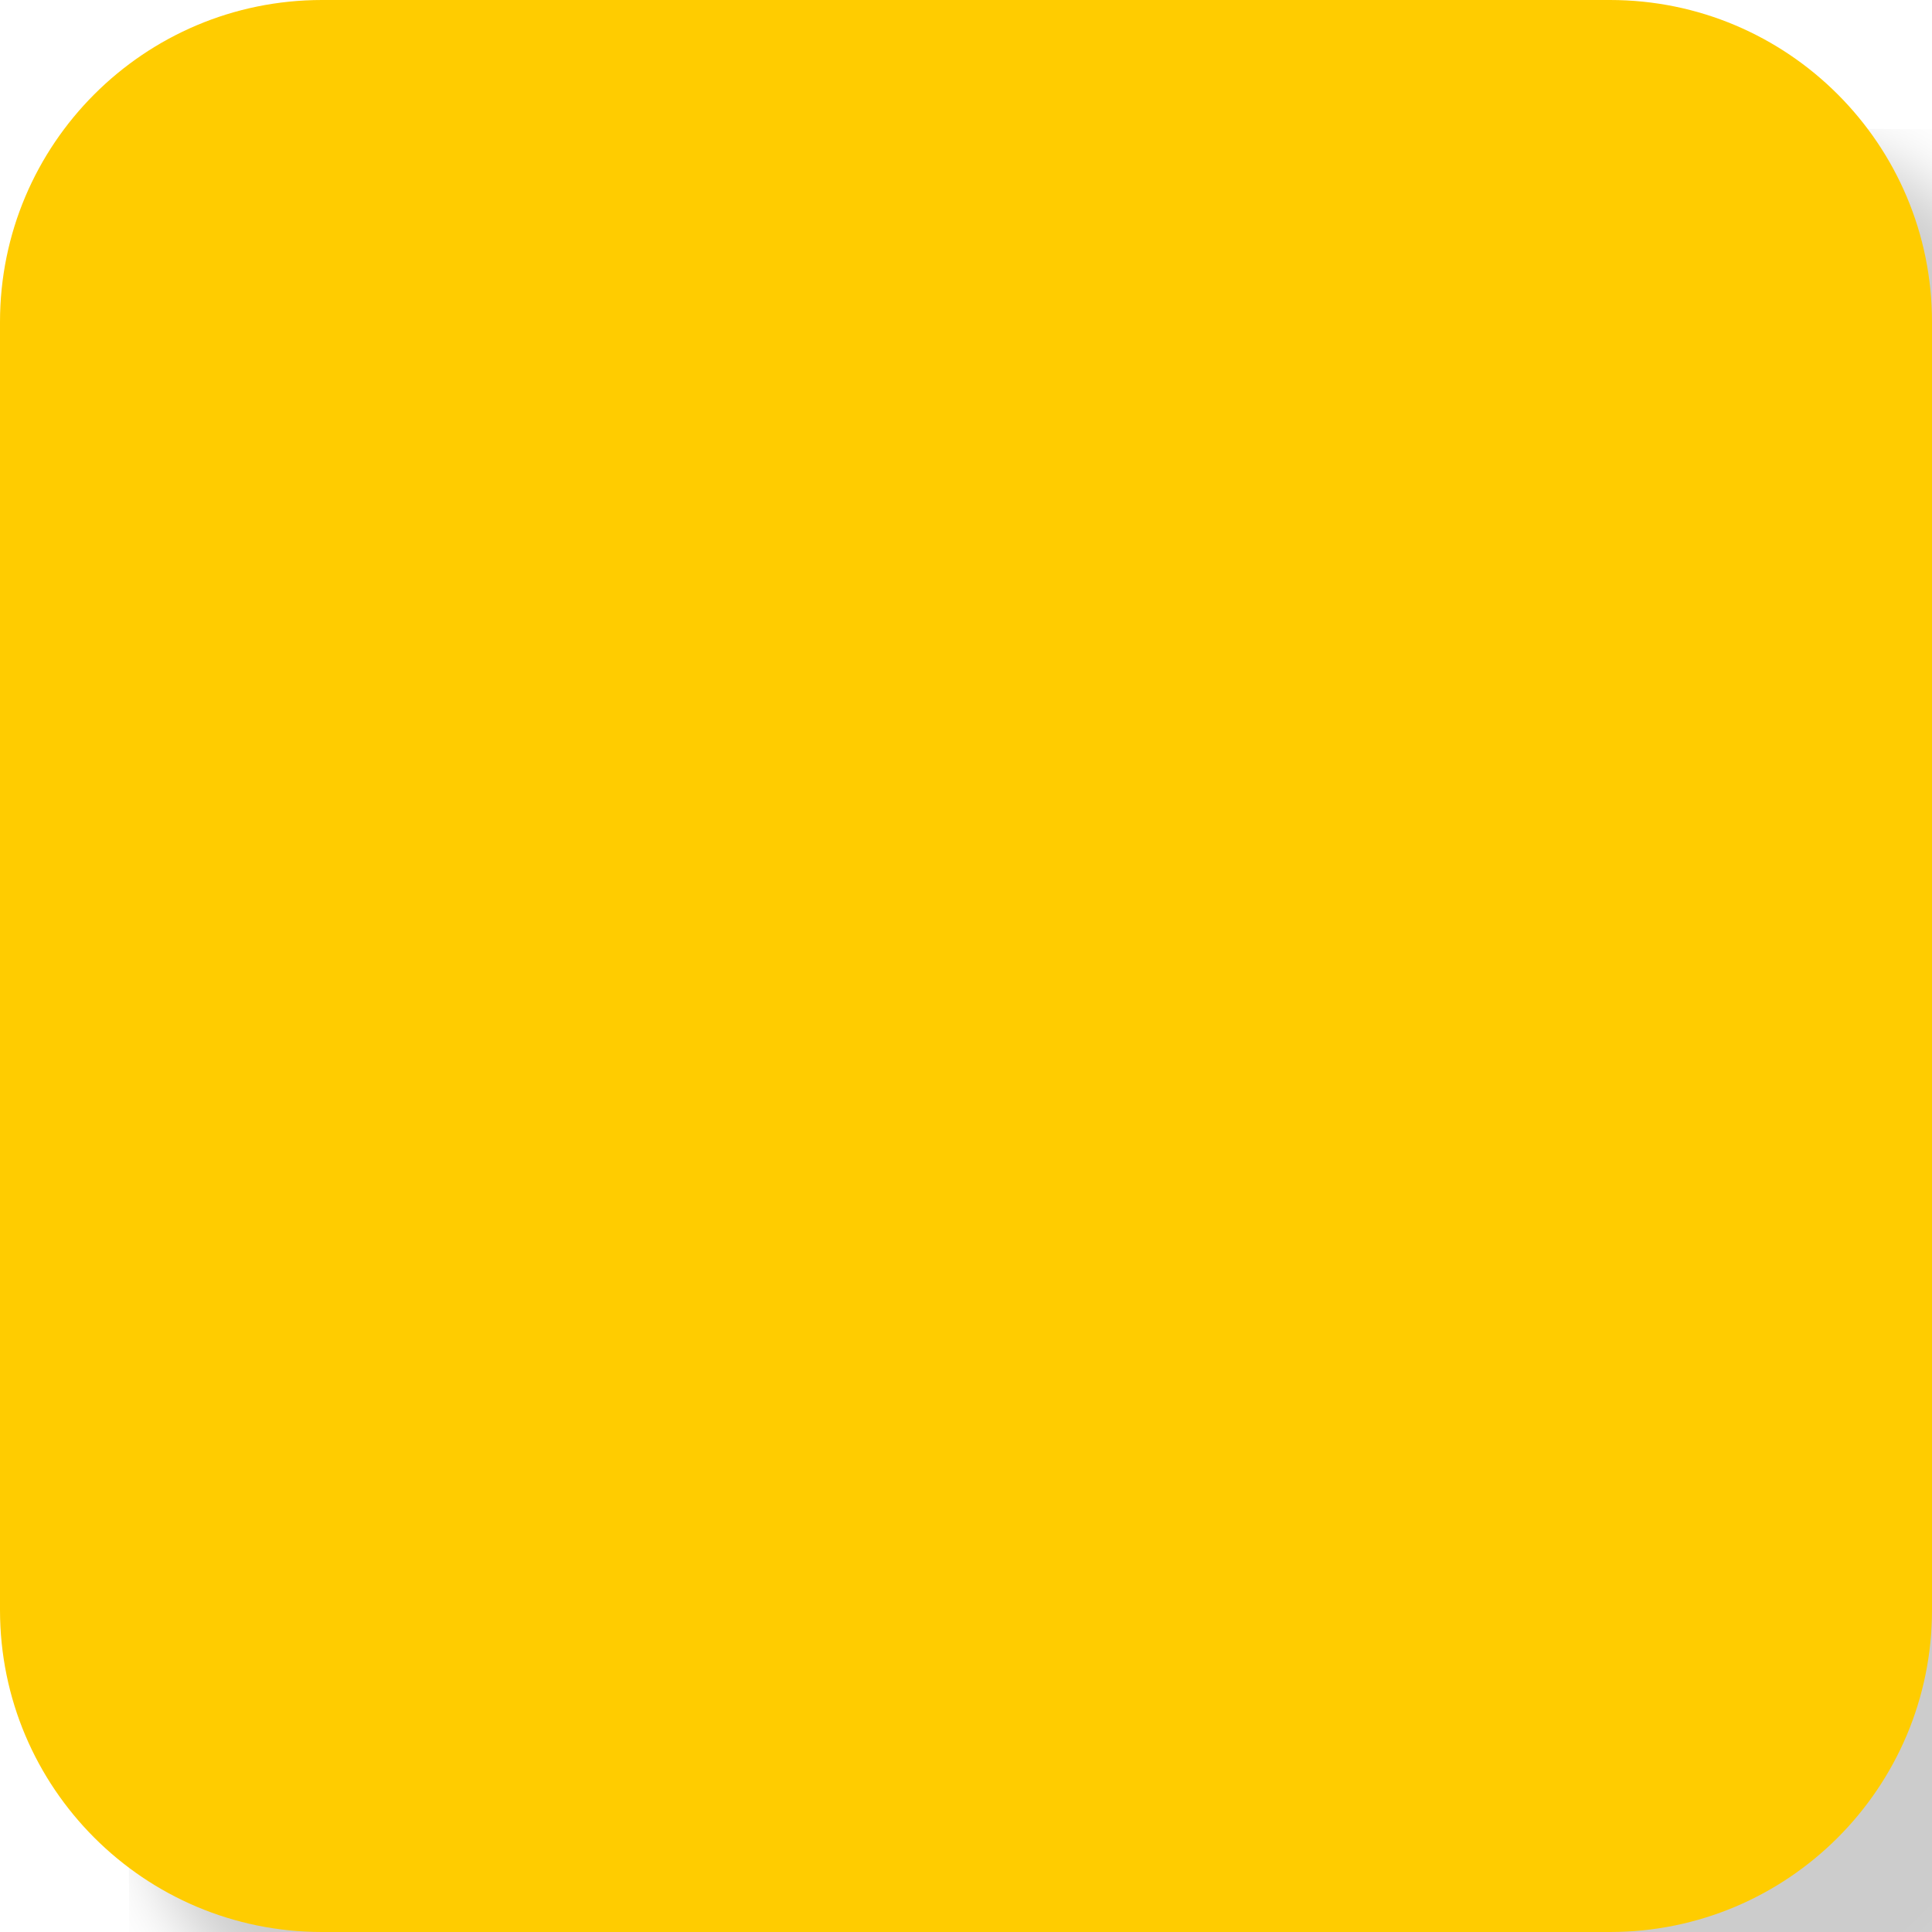
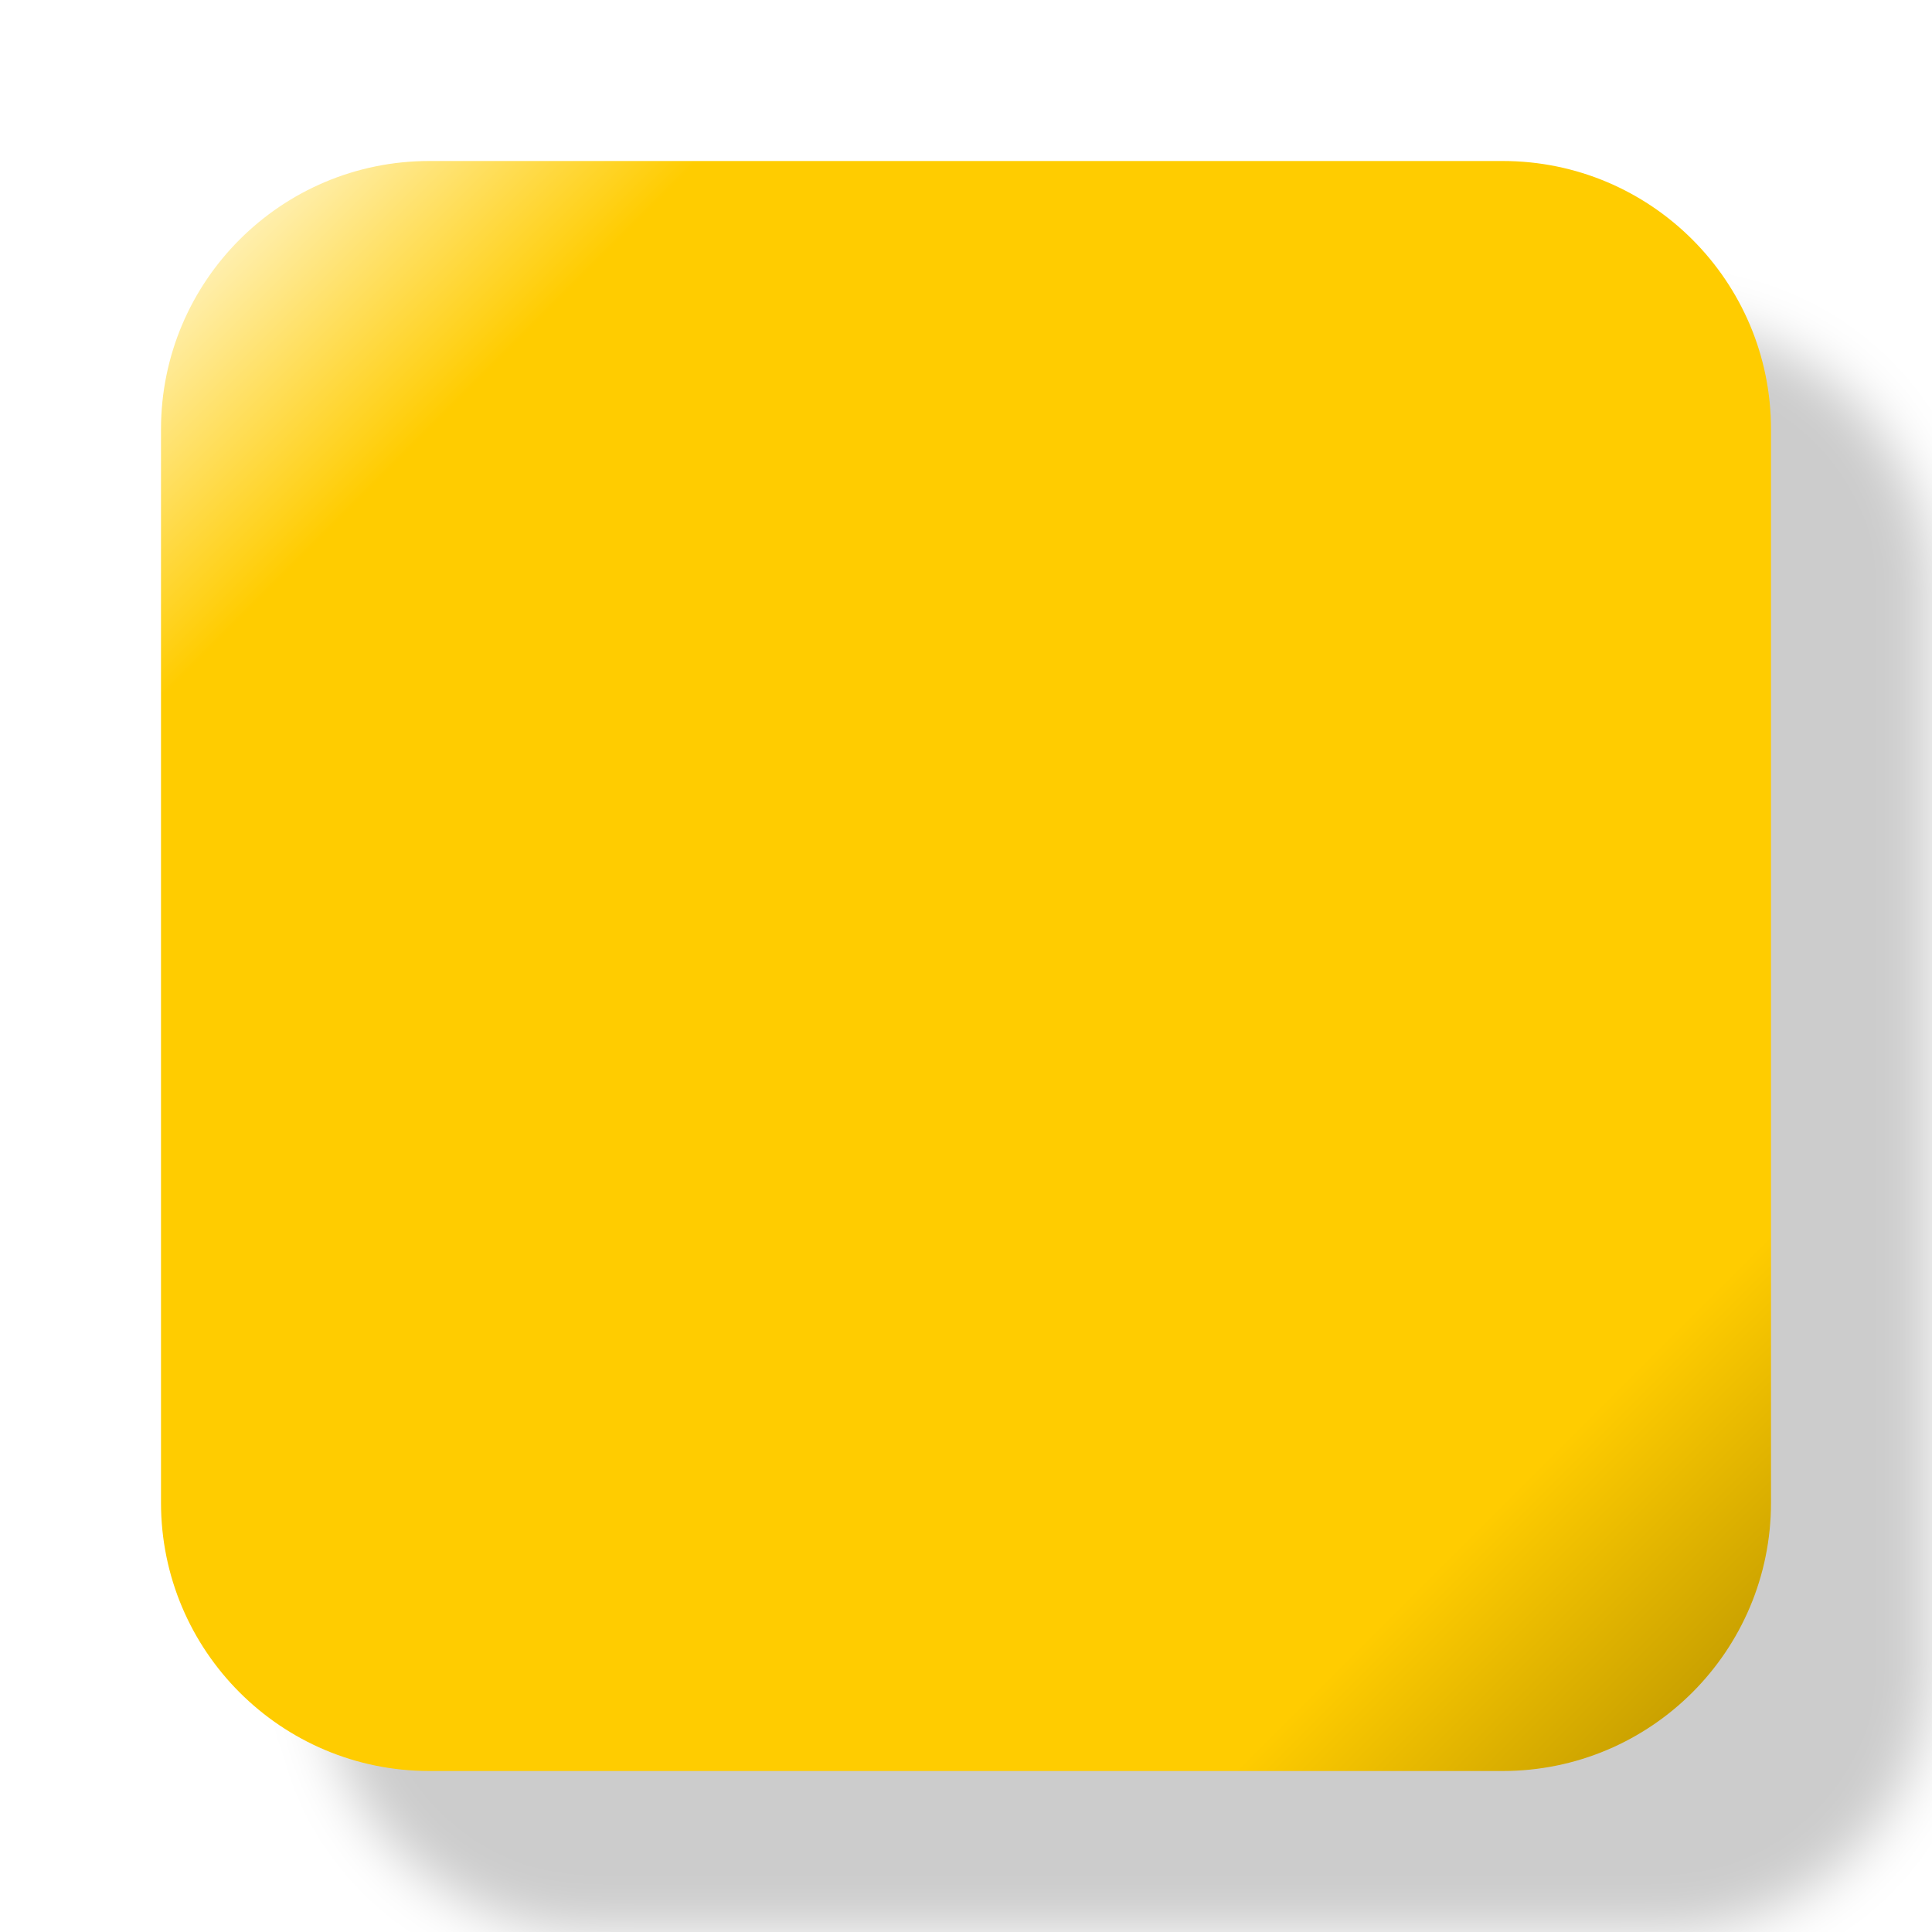
- <svg xmlns="http://www.w3.org/2000/svg" xmlns:xlink="http://www.w3.org/1999/xlink" width="120" height="120" id="svg3164" version="1.1">
+ <svg xmlns="http://www.w3.org/2000/svg" xmlns:xlink="http://www.w3.org/1999/xlink" width="144" height="144" id="svg3164" version="1.1">
  <defs id="defs3166">
+     <linearGradient id="linearGradient3766">
+       <stop style="stop-color:#fffdf5;stop-opacity:1;" offset="0" id="stop3768" />
+       <stop id="stop3774" offset="0.167" style="stop-color:#ffcc00;stop-opacity:1;" />
+       <stop style="stop-color:#ffcc00;stop-opacity:1;" offset="0.833" id="stop3776" />
+       <stop style="stop-color:#b49000;stop-opacity:1;" offset="1" id="stop3770" />
+     </linearGradient>
    <linearGradient id="linearGradient3801">
      <stop style="stop-color:#ffcc00;stop-opacity:1;" offset="0" id="stop3803" />
      <stop id="stop3809" offset="1" style="stop-color:#fff5cd;stop-opacity:1;" />
    </linearGradient>
    <linearGradient xlink:href="#linearGradient3801" id="linearGradient3807" x1="44.5" y1="112.862" x2="44.5" y2="22.862" gradientUnits="userSpaceOnUse" />
    <linearGradient xlink:href="#linearGradient3801-8" id="linearGradient3807-4" x1="44.5" y1="112.862" x2="44.5" y2="22.862" gradientUnits="userSpaceOnUse" />
    <linearGradient id="linearGradient3801-8">
      <stop style="stop-color:#ffcc00;stop-opacity:1;" offset="0" id="stop3803-5" />
      <stop id="stop3809-9" offset="1" style="stop-color:#fff5cd;stop-opacity:1;" />
    </linearGradient>
    <linearGradient gradientTransform="translate(120,3.828125e-7)" y2="22.862" x2="44.5" y1="112.862" x1="44.5" gradientUnits="userSpaceOnUse" id="linearGradient3826" xlink:href="#linearGradient3801-8" />
-     <filter style="color-interpolation-filters:sRGB;" id="filter3767">
-       <feFlood flood-opacity="0.2" flood-color="rgb(0,0,0)" result="flood" id="feFlood3769" />
-       <feComposite in="flood" in2="SourceGraphic" operator="in" result="composite1" id="feComposite3771" />
-       <feGaussianBlur in="composite" stdDeviation="2" result="blur" id="feGaussianBlur3773" />
-       <feOffset dx="8" dy="8" result="offset" id="feOffset3775" />
-       <feComposite in="SourceGraphic" in2="offset" operator="over" result="composite2" id="feComposite3777" />
+     <linearGradient xlink:href="#linearGradient3766" id="linearGradient3772" x1="0" y1="-1.7187503e-008" x2="120" y2="120" gradientUnits="userSpaceOnUse" />
+     <filter id="filter3014" color-interpolation-filters="sRGB">
+       <feFlood flood-opacity="0.2" flood-color="rgb(0,0,0)" result="flood" id="feFlood3016" />
+       <feComposite in="flood" in2="SourceGraphic" operator="in" result="composite1" id="feComposite3018" />
+       <feGaussianBlur stdDeviation="2" result="blur" id="feGaussianBlur3020" />
+       <feOffset dx="12" dy="12" result="offset" id="feOffset3022" />
+       <feComposite in="SourceGraphic" in2="offset" operator="over" result="composite2" id="feComposite3024" />
    </filter>
  </defs>
-   <g id="layer1" transform="translate(0.5,7.137817)">
+   <g id="layer1" transform="translate(12.5,19.13782)">
    <path style="fill:#000000" d="" id="path3769" />
    <path style="fill:#000000" d="" id="path3767" />
    <path style="fill:#000000" d="" id="path3765" />
-     <rect style="fill:#ffcc00;fill-opacity:1;stroke:none;filter:url(#filter3767)" id="rect2997" width="120" height="120" x="0" y="-1.7187503e-008" transform="translate(-0.5,-7.137817)" ry="20" />
+     <rect style="fill:url(#linearGradient3772);fill-opacity:1;stroke:none;filter:url(#filter3014)" id="rect2997" width="120" height="120" x="0" y="-1.7187503e-008" transform="translate(-0.5,-7.137817)" ry="20" />
  </g>
</svg>
